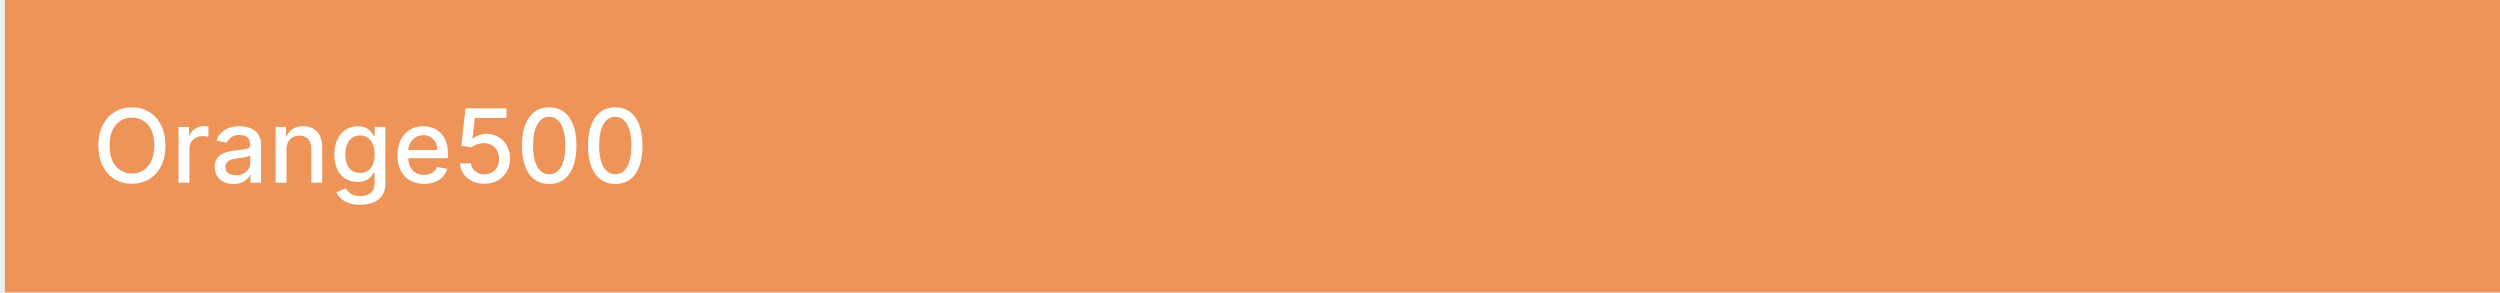
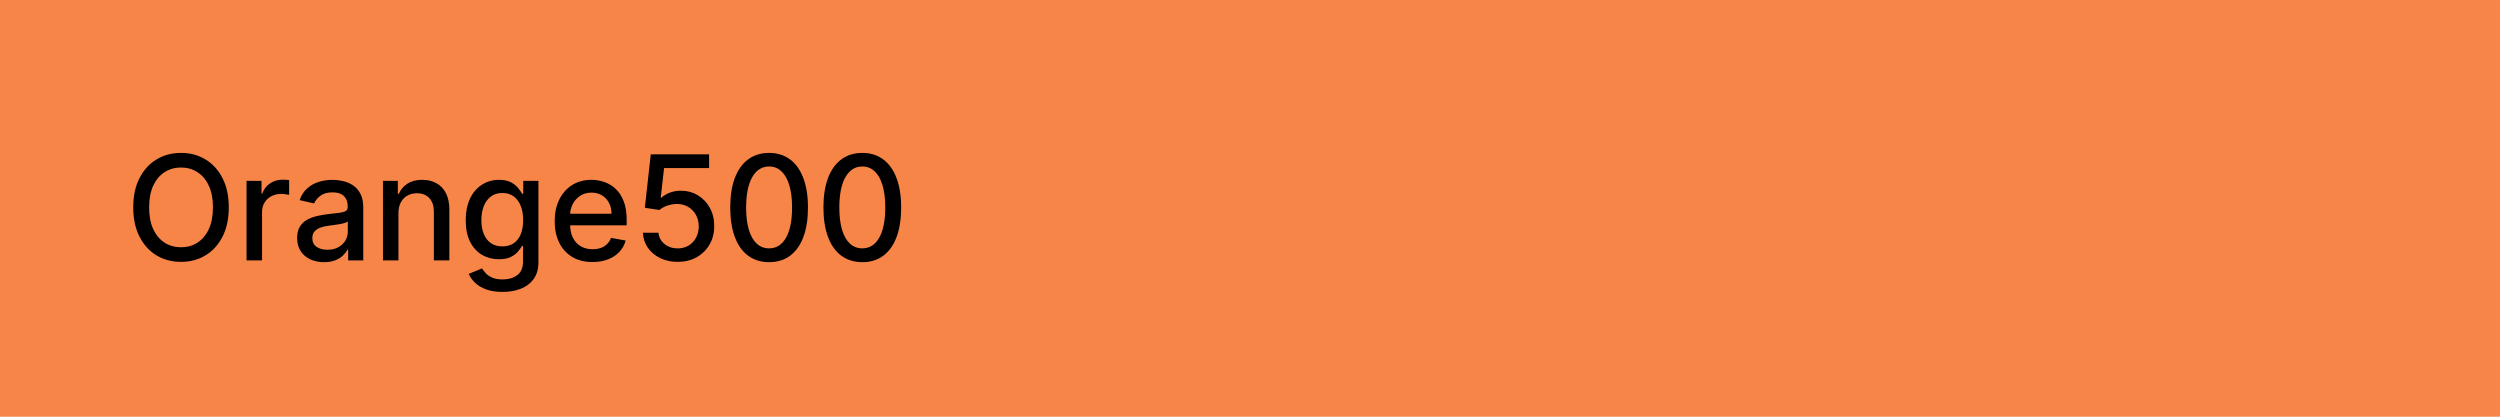
- <svg xmlns="http://www.w3.org/2000/svg" width="342" height="40" viewBox="0 0 342 40" fill="none">
-   <rect width="341.333" height="40" transform="translate(0.666992)" fill="#EE9458" />
-   <path d="M22.63 19.909C22.63 20.996 22.431 21.931 22.034 22.713C21.636 23.492 21.09 24.092 20.398 24.513C19.708 24.93 18.925 25.139 18.046 25.139C17.165 25.139 16.378 24.93 15.685 24.513C14.995 24.092 14.452 23.49 14.054 22.708C13.656 21.926 13.457 20.993 13.457 19.909C13.457 18.822 13.656 17.889 14.054 17.11C14.452 16.328 14.995 15.728 15.685 15.31C16.378 14.889 17.165 14.679 18.046 14.679C18.925 14.679 19.708 14.889 20.398 15.31C21.09 15.728 21.636 16.328 22.034 17.11C22.431 17.889 22.63 18.822 22.63 19.909ZM21.109 19.909C21.109 19.081 20.974 18.383 20.706 17.816C20.441 17.246 20.076 16.815 19.612 16.523C19.152 16.229 18.63 16.081 18.046 16.081C17.46 16.081 16.936 16.229 16.475 16.523C16.015 16.815 15.65 17.246 15.382 17.816C15.116 18.383 14.984 19.081 14.984 19.909C14.984 20.738 15.116 21.437 15.382 22.007C15.65 22.574 16.015 23.005 16.475 23.3C16.936 23.591 17.46 23.737 18.046 23.737C18.63 23.737 19.152 23.591 19.612 23.3C20.076 23.005 20.441 22.574 20.706 22.007C20.974 21.437 21.109 20.738 21.109 19.909ZM24.426 25V17.364H25.863V18.577H25.942C26.082 18.166 26.327 17.843 26.678 17.607C27.033 17.369 27.434 17.249 27.881 17.249C27.974 17.249 28.084 17.253 28.209 17.259C28.339 17.266 28.44 17.274 28.513 17.284V18.706C28.453 18.689 28.347 18.671 28.195 18.651C28.042 18.628 27.89 18.616 27.737 18.616C27.386 18.616 27.073 18.691 26.797 18.84C26.526 18.986 26.31 19.19 26.151 19.452C25.992 19.71 25.913 20.005 25.913 20.337V25H24.426ZM31.953 25.169C31.469 25.169 31.032 25.079 30.64 24.901C30.249 24.718 29.939 24.455 29.711 24.11C29.485 23.765 29.373 23.343 29.373 22.842C29.373 22.412 29.456 22.057 29.621 21.778C29.787 21.5 30.011 21.28 30.293 21.117C30.574 20.955 30.889 20.832 31.237 20.749C31.585 20.666 31.94 20.604 32.301 20.56C32.758 20.507 33.13 20.464 33.415 20.431C33.7 20.395 33.907 20.337 34.036 20.257C34.165 20.178 34.23 20.048 34.23 19.869V19.834C34.23 19.4 34.107 19.064 33.862 18.825C33.62 18.587 33.259 18.467 32.778 18.467C32.278 18.467 31.883 18.578 31.595 18.8C31.31 19.019 31.113 19.263 31.003 19.531L29.606 19.213C29.772 18.749 30.014 18.375 30.332 18.09C30.654 17.801 31.023 17.592 31.441 17.463C31.859 17.331 32.298 17.264 32.758 17.264C33.063 17.264 33.386 17.301 33.728 17.374C34.073 17.443 34.394 17.572 34.692 17.761C34.994 17.95 35.241 18.22 35.433 18.572C35.625 18.92 35.721 19.372 35.721 19.929V25H34.27V23.956H34.21C34.114 24.148 33.97 24.337 33.778 24.523C33.585 24.708 33.339 24.863 33.037 24.985C32.735 25.108 32.374 25.169 31.953 25.169ZM32.276 23.976C32.687 23.976 33.038 23.895 33.33 23.732C33.625 23.57 33.849 23.358 34.001 23.096C34.157 22.831 34.235 22.547 34.235 22.246V21.261C34.182 21.314 34.079 21.364 33.927 21.41C33.778 21.454 33.607 21.492 33.415 21.525C33.222 21.555 33.035 21.583 32.853 21.609C32.671 21.633 32.518 21.652 32.395 21.669C32.107 21.706 31.844 21.767 31.605 21.853C31.37 21.939 31.181 22.063 31.038 22.226C30.899 22.385 30.829 22.597 30.829 22.862C30.829 23.23 30.965 23.509 31.237 23.697C31.509 23.883 31.855 23.976 32.276 23.976ZM39.188 20.466V25H37.701V17.364H39.128V18.607H39.223C39.398 18.202 39.673 17.877 40.048 17.632C40.426 17.387 40.901 17.264 41.475 17.264C41.995 17.264 42.451 17.374 42.842 17.592C43.233 17.808 43.536 18.129 43.752 18.557C43.967 18.984 44.075 19.513 44.075 20.143V25H42.589V20.322C42.589 19.768 42.444 19.336 42.156 19.024C41.868 18.709 41.472 18.552 40.968 18.552C40.623 18.552 40.316 18.626 40.048 18.776C39.783 18.925 39.572 19.143 39.417 19.432C39.264 19.717 39.188 20.062 39.188 20.466ZM49.27 28.023C48.664 28.023 48.142 27.943 47.704 27.784C47.27 27.625 46.916 27.415 46.64 27.153C46.365 26.891 46.16 26.604 46.024 26.293L47.302 25.766C47.391 25.912 47.51 26.066 47.66 26.228C47.812 26.394 48.017 26.535 48.276 26.651C48.538 26.767 48.874 26.825 49.285 26.825C49.849 26.825 50.314 26.687 50.682 26.412C51.05 26.14 51.234 25.706 51.234 25.109V23.608H51.14C51.05 23.77 50.921 23.951 50.752 24.15C50.586 24.349 50.358 24.521 50.066 24.667C49.774 24.813 49.395 24.886 48.927 24.886C48.324 24.886 47.781 24.745 47.297 24.463C46.816 24.178 46.435 23.759 46.153 23.205C45.875 22.648 45.736 21.964 45.736 21.152C45.736 20.34 45.873 19.644 46.148 19.064C46.427 18.484 46.808 18.04 47.292 17.732C47.776 17.42 48.324 17.264 48.937 17.264C49.411 17.264 49.794 17.344 50.086 17.503C50.377 17.659 50.604 17.841 50.767 18.05C50.932 18.259 51.06 18.442 51.15 18.602H51.259V17.364H52.716V25.169C52.716 25.825 52.563 26.364 52.258 26.785C51.953 27.206 51.541 27.517 51.02 27.72C50.503 27.922 49.92 28.023 49.27 28.023ZM49.255 23.653C49.683 23.653 50.044 23.553 50.339 23.354C50.638 23.152 50.863 22.864 51.015 22.489C51.171 22.111 51.249 21.659 51.249 21.132C51.249 20.618 51.173 20.166 51.02 19.775C50.868 19.384 50.644 19.079 50.349 18.86C50.054 18.638 49.69 18.527 49.255 18.527C48.808 18.527 48.435 18.643 48.137 18.875C47.839 19.104 47.613 19.415 47.461 19.81C47.312 20.204 47.237 20.645 47.237 21.132C47.237 21.633 47.313 22.072 47.466 22.45C47.618 22.827 47.843 23.122 48.142 23.334C48.443 23.547 48.815 23.653 49.255 23.653ZM58 25.154C57.248 25.154 56.6 24.993 56.057 24.672C55.516 24.347 55.099 23.891 54.804 23.305C54.512 22.715 54.366 22.024 54.366 21.232C54.366 20.449 54.512 19.76 54.804 19.163C55.099 18.567 55.51 18.101 56.037 17.766C56.567 17.432 57.187 17.264 57.896 17.264C58.327 17.264 58.745 17.335 59.149 17.478C59.553 17.62 59.916 17.844 60.238 18.149C60.559 18.454 60.813 18.85 60.998 19.337C61.184 19.821 61.277 20.41 61.277 21.102V21.629H55.206V20.516H59.82C59.82 20.125 59.74 19.778 59.581 19.477C59.422 19.172 59.199 18.931 58.91 18.756C58.625 18.58 58.291 18.492 57.906 18.492C57.488 18.492 57.124 18.595 56.812 18.8C56.504 19.003 56.265 19.268 56.096 19.596C55.931 19.921 55.848 20.274 55.848 20.655V21.525C55.848 22.035 55.937 22.47 56.116 22.827C56.298 23.185 56.552 23.459 56.877 23.648C57.202 23.833 57.581 23.926 58.015 23.926C58.297 23.926 58.554 23.886 58.786 23.807C59.018 23.724 59.218 23.601 59.388 23.439C59.557 23.276 59.686 23.076 59.775 22.837L61.182 23.091C61.07 23.505 60.867 23.868 60.576 24.18C60.287 24.488 59.924 24.728 59.487 24.901C59.053 25.07 58.557 25.154 58 25.154ZM66.267 25.139C65.644 25.139 65.084 25.02 64.587 24.781C64.093 24.539 63.698 24.208 63.403 23.787C63.108 23.366 62.951 22.885 62.931 22.345H64.422C64.459 22.783 64.653 23.142 65.004 23.424C65.356 23.706 65.776 23.847 66.267 23.847C66.658 23.847 67.004 23.757 67.306 23.578C67.611 23.396 67.85 23.146 68.022 22.827C68.198 22.509 68.285 22.146 68.285 21.739C68.285 21.324 68.196 20.955 68.017 20.63C67.838 20.305 67.591 20.05 67.276 19.864C66.965 19.679 66.607 19.584 66.202 19.581C65.894 19.581 65.584 19.634 65.273 19.74C64.961 19.846 64.709 19.985 64.517 20.158L63.11 19.949L63.682 14.818H69.28V16.136H64.959L64.636 18.984H64.696C64.895 18.792 65.158 18.631 65.486 18.502C65.818 18.373 66.172 18.308 66.55 18.308C67.17 18.308 67.722 18.456 68.206 18.751C68.693 19.046 69.076 19.448 69.354 19.959C69.636 20.466 69.775 21.049 69.772 21.709C69.775 22.368 69.626 22.957 69.325 23.474C69.026 23.991 68.612 24.398 68.082 24.697C67.555 24.992 66.95 25.139 66.267 25.139ZM75.132 25.169C74.347 25.166 73.676 24.959 73.119 24.548C72.562 24.137 72.136 23.538 71.841 22.753C71.546 21.967 71.399 21.021 71.399 19.914C71.399 18.81 71.546 17.867 71.841 17.085C72.14 16.303 72.567 15.706 73.124 15.296C73.684 14.884 74.354 14.679 75.132 14.679C75.911 14.679 76.579 14.886 77.136 15.3C77.693 15.711 78.119 16.308 78.414 17.09C78.712 17.869 78.861 18.81 78.861 19.914C78.861 21.024 78.714 21.972 78.419 22.758C78.124 23.54 77.698 24.138 77.141 24.553C76.584 24.963 75.915 25.169 75.132 25.169ZM75.132 23.842C75.822 23.842 76.361 23.505 76.748 22.832C77.139 22.16 77.335 21.187 77.335 19.914C77.335 19.069 77.246 18.355 77.067 17.771C76.891 17.185 76.637 16.741 76.306 16.439C75.978 16.134 75.587 15.982 75.132 15.982C74.447 15.982 73.908 16.32 73.517 16.996C73.126 17.672 72.928 18.645 72.925 19.914C72.925 20.762 73.013 21.48 73.189 22.067C73.368 22.65 73.621 23.093 73.949 23.394C74.277 23.692 74.672 23.842 75.132 23.842ZM84.17 25.169C83.384 25.166 82.713 24.959 82.156 24.548C81.599 24.137 81.173 23.538 80.879 22.753C80.584 21.967 80.436 21.021 80.436 19.914C80.436 18.81 80.584 17.867 80.879 17.085C81.177 16.303 81.604 15.706 82.161 15.296C82.721 14.884 83.391 14.679 84.17 14.679C84.948 14.679 85.616 14.886 86.173 15.3C86.73 15.711 87.156 16.308 87.451 17.09C87.749 17.869 87.898 18.81 87.898 19.914C87.898 21.024 87.751 21.972 87.456 22.758C87.161 23.54 86.735 24.138 86.178 24.553C85.621 24.963 84.952 25.169 84.17 25.169ZM84.17 23.842C84.859 23.842 85.398 23.505 85.785 22.832C86.177 22.16 86.372 21.187 86.372 19.914C86.372 19.069 86.283 18.355 86.104 17.771C85.928 17.185 85.674 16.741 85.343 16.439C85.015 16.134 84.624 15.982 84.17 15.982C83.484 15.982 82.945 16.32 82.554 16.996C82.163 17.672 81.966 18.645 81.962 19.914C81.962 20.762 82.05 21.48 82.226 22.067C82.405 22.65 82.658 23.093 82.986 23.394C83.314 23.692 83.709 23.842 84.17 23.842Z" fill="white" />
+ <svg xmlns="http://www.w3.org/2000/svg" width="240" height="40" viewBox="0 0 240 40" fill="none">
+   <rect width="240" height="40" fill="#F88548" />
+   <path d="M21.963 19.909C21.963 20.996 21.764 21.931 21.366 22.713C20.969 23.492 20.424 24.092 19.731 24.513C19.041 24.93 18.258 25.139 17.379 25.139C16.498 25.139 15.71 24.93 15.018 24.513C14.328 24.092 13.785 23.49 13.387 22.708C12.989 21.926 12.79 20.993 12.79 19.909C12.79 18.822 12.989 17.889 13.387 17.11C13.785 16.328 14.328 15.728 15.018 15.31C15.71 14.889 16.498 14.679 17.379 14.679C18.258 14.679 19.041 14.889 19.731 15.31C20.424 15.728 20.969 16.328 21.366 17.11C21.764 17.889 21.963 18.822 21.963 19.909ZM20.442 19.909C20.442 19.081 20.308 18.383 20.039 17.816C19.774 17.246 19.409 16.815 18.945 16.523C18.485 16.229 17.963 16.081 17.379 16.081C16.793 16.081 16.269 16.229 15.808 16.523C15.348 16.815 14.983 17.246 14.714 17.816C14.449 18.383 14.317 19.081 14.317 19.909C14.317 20.738 14.449 21.437 14.714 22.007C14.983 22.574 15.348 23.005 15.808 23.3C16.269 23.591 16.793 23.737 17.379 23.737C17.963 23.737 18.485 23.591 18.945 23.3C19.409 23.005 19.774 22.574 20.039 22.007C20.308 21.437 20.442 20.738 20.442 19.909ZM23.669 25V17.364H25.106V18.577H25.185C25.325 18.166 25.57 17.843 25.921 17.607C26.276 17.369 26.677 17.249 27.124 17.249C27.217 17.249 27.326 17.253 27.452 17.259C27.582 17.266 27.683 17.274 27.756 17.284V18.706C27.696 18.689 27.59 18.671 27.438 18.651C27.285 18.628 27.133 18.616 26.98 18.616C26.629 18.616 26.316 18.691 26.041 18.84C25.769 18.986 25.553 19.19 25.394 19.452C25.235 19.71 25.156 20.005 25.156 20.337V25H23.669ZM31.106 25.169C30.622 25.169 30.185 25.079 29.794 24.901C29.402 24.718 29.093 24.455 28.864 24.11C28.639 23.765 28.526 23.343 28.526 22.842C28.526 22.412 28.609 22.057 28.774 21.778C28.94 21.5 29.164 21.28 29.445 21.117C29.727 20.955 30.042 20.832 30.39 20.749C30.738 20.666 31.093 20.604 31.454 20.56C31.911 20.507 32.283 20.464 32.568 20.431C32.853 20.395 33.06 20.337 33.189 20.257C33.318 20.178 33.383 20.048 33.383 19.869V19.834C33.383 19.4 33.26 19.064 33.015 18.825C32.773 18.587 32.412 18.467 31.931 18.467C31.431 18.467 31.036 18.578 30.748 18.8C30.463 19.019 30.266 19.263 30.157 19.531L28.759 19.213C28.925 18.749 29.167 18.375 29.485 18.09C29.807 17.801 30.176 17.592 30.594 17.463C31.012 17.331 31.451 17.264 31.911 17.264C32.216 17.264 32.539 17.301 32.881 17.374C33.226 17.443 33.547 17.572 33.845 17.761C34.147 17.95 34.394 18.22 34.586 18.572C34.778 18.92 34.874 19.372 34.874 19.929V25H33.423V23.956H33.363C33.267 24.148 33.123 24.337 32.931 24.523C32.738 24.708 32.492 24.863 32.19 24.985C31.888 25.108 31.527 25.169 31.106 25.169ZM31.429 23.976C31.84 23.976 32.191 23.895 32.483 23.732C32.778 23.57 33.002 23.358 33.154 23.096C33.31 22.831 33.388 22.547 33.388 22.246V21.261C33.335 21.314 33.232 21.364 33.08 21.41C32.931 21.454 32.76 21.492 32.568 21.525C32.376 21.555 32.188 21.583 32.006 21.609C31.824 21.633 31.671 21.652 31.549 21.669C31.26 21.706 30.997 21.767 30.758 21.853C30.523 21.939 30.334 22.063 30.191 22.226C30.052 22.385 29.983 22.597 29.983 22.862C29.983 23.23 30.118 23.509 30.39 23.697C30.662 23.883 31.008 23.976 31.429 23.976ZM38.251 20.466V25H36.764V17.364H38.191V18.607H38.286C38.461 18.202 38.736 17.877 39.111 17.632C39.489 17.387 39.965 17.264 40.538 17.264C41.058 17.264 41.514 17.374 41.905 17.592C42.296 17.808 42.599 18.129 42.815 18.557C43.03 18.984 43.138 19.513 43.138 20.143V25H41.651V20.322C41.651 19.768 41.507 19.336 41.219 19.024C40.931 18.709 40.535 18.552 40.031 18.552C39.686 18.552 39.38 18.626 39.111 18.776C38.846 18.925 38.635 19.143 38.48 19.432C38.327 19.717 38.251 20.062 38.251 20.466ZM48.243 28.023C47.637 28.023 47.115 27.943 46.677 27.784C46.243 27.625 45.889 27.415 45.613 27.153C45.338 26.891 45.133 26.604 44.997 26.293L46.275 25.766C46.364 25.912 46.483 26.066 46.633 26.228C46.785 26.394 46.99 26.535 47.249 26.651C47.511 26.767 47.847 26.825 48.258 26.825C48.822 26.825 49.287 26.687 49.655 26.412C50.023 26.14 50.207 25.706 50.207 25.109V23.608H50.113C50.023 23.77 49.894 23.951 49.725 24.15C49.559 24.349 49.331 24.521 49.039 24.667C48.747 24.813 48.368 24.886 47.9 24.886C47.297 24.886 46.754 24.745 46.27 24.463C45.789 24.178 45.408 23.759 45.126 23.205C44.848 22.648 44.709 21.964 44.709 21.152C44.709 20.34 44.846 19.644 45.121 19.064C45.4 18.484 45.781 18.04 46.265 17.732C46.748 17.42 47.297 17.264 47.91 17.264C48.384 17.264 48.767 17.344 49.059 17.503C49.35 17.659 49.577 17.841 49.74 18.05C49.906 18.259 50.033 18.442 50.123 18.602H50.232V17.364H51.689V25.169C51.689 25.825 51.536 26.364 51.231 26.785C50.926 27.206 50.514 27.517 49.993 27.72C49.476 27.922 48.893 28.023 48.243 28.023ZM48.228 23.653C48.656 23.653 49.017 23.553 49.312 23.354C49.611 23.152 49.836 22.864 49.988 22.489C50.144 22.111 50.222 21.659 50.222 21.132C50.222 20.618 50.146 20.166 49.993 19.775C49.841 19.384 49.617 19.079 49.322 18.86C49.027 18.638 48.663 18.527 48.228 18.527C47.781 18.527 47.408 18.643 47.11 18.875C46.812 19.104 46.586 19.415 46.434 19.81C46.285 20.204 46.21 20.645 46.21 21.132C46.21 21.633 46.286 22.072 46.439 22.45C46.591 22.827 46.816 23.122 47.115 23.334C47.416 23.547 47.788 23.653 48.228 23.653ZM56.883 25.154C56.131 25.154 55.483 24.993 54.94 24.672C54.399 24.347 53.982 23.891 53.687 23.305C53.395 22.715 53.249 22.024 53.249 21.232C53.249 20.449 53.395 19.76 53.687 19.163C53.982 18.567 54.393 18.101 54.92 17.766C55.45 17.432 56.07 17.264 56.779 17.264C57.21 17.264 57.627 17.335 58.032 17.478C58.436 17.62 58.799 17.844 59.121 18.149C59.442 18.454 59.696 18.85 59.881 19.337C60.067 19.821 60.16 20.41 60.16 21.102V21.629H54.089V20.516H58.703C58.703 20.125 58.623 19.778 58.464 19.477C58.305 19.172 58.082 18.931 57.793 18.756C57.508 18.58 57.173 18.492 56.789 18.492C56.371 18.492 56.007 18.595 55.695 18.8C55.387 19.003 55.148 19.268 54.979 19.596C54.814 19.921 54.731 20.274 54.731 20.655V21.525C54.731 22.035 54.82 22.47 54.999 22.827C55.181 23.185 55.435 23.459 55.76 23.648C56.085 23.833 56.464 23.926 56.898 23.926C57.18 23.926 57.437 23.886 57.669 23.807C57.901 23.724 58.102 23.601 58.27 23.439C58.44 23.276 58.569 23.076 58.658 22.837L60.065 23.091C59.953 23.505 59.75 23.868 59.459 24.18C59.17 24.488 58.807 24.728 58.37 24.901C57.936 25.07 57.44 25.154 56.883 25.154ZM65.06 25.139C64.437 25.139 63.877 25.02 63.38 24.781C62.886 24.539 62.491 24.208 62.196 23.787C61.901 23.366 61.744 22.885 61.724 22.345H63.215C63.252 22.783 63.446 23.142 63.797 23.424C64.148 23.706 64.569 23.847 65.06 23.847C65.451 23.847 65.797 23.757 66.099 23.578C66.404 23.396 66.643 23.146 66.815 22.827C66.991 22.509 67.078 22.146 67.078 21.739C67.078 21.324 66.989 20.955 66.81 20.63C66.631 20.305 66.384 20.05 66.069 19.864C65.758 19.679 65.4 19.584 64.995 19.581C64.687 19.581 64.377 19.634 64.066 19.74C63.754 19.846 63.502 19.985 63.31 20.158L61.903 19.949L62.475 14.818H68.073V16.136H63.752L63.429 18.984H63.489C63.688 18.792 63.951 18.631 64.279 18.502C64.611 18.373 64.966 18.308 65.343 18.308C65.963 18.308 66.515 18.456 66.999 18.751C67.486 19.046 67.869 19.448 68.147 19.959C68.429 20.466 68.568 21.049 68.565 21.709C68.568 22.368 68.419 22.957 68.118 23.474C67.819 23.991 67.405 24.398 66.875 24.697C66.348 24.992 65.743 25.139 65.06 25.139ZM73.836 25.169C73.05 25.166 72.379 24.959 71.822 24.548C71.265 24.137 70.839 23.538 70.544 22.753C70.249 21.967 70.102 21.021 70.102 19.914C70.102 18.81 70.249 17.867 70.544 17.085C70.843 16.303 71.27 15.706 71.827 15.296C72.387 14.884 73.057 14.679 73.836 14.679C74.614 14.679 75.282 14.886 75.839 15.3C76.396 15.711 76.822 16.308 77.117 17.09C77.415 17.869 77.564 18.81 77.564 19.914C77.564 21.024 77.417 21.972 77.122 22.758C76.827 23.54 76.401 24.138 75.844 24.553C75.287 24.963 74.618 25.169 73.836 25.169ZM73.836 23.842C74.525 23.842 75.064 23.505 75.451 22.832C75.842 22.16 76.038 21.187 76.038 19.914C76.038 19.069 75.948 18.355 75.769 17.771C75.594 17.185 75.34 16.741 75.009 16.439C74.681 16.134 74.29 15.982 73.836 15.982C73.15 15.982 72.611 16.32 72.22 16.996C71.829 17.672 71.632 18.645 71.628 19.914C71.628 20.762 71.716 21.48 71.892 22.067C72.071 22.65 72.324 23.093 72.652 23.394C72.98 23.692 73.375 23.842 73.836 23.842ZM82.783 25.169C81.997 25.166 81.326 24.959 80.769 24.548C80.212 24.137 79.787 23.538 79.492 22.753C79.197 21.967 79.049 21.021 79.049 19.914C79.049 18.81 79.197 17.867 79.492 17.085C79.79 16.303 80.217 15.706 80.774 15.296C81.334 14.884 82.004 14.679 82.783 14.679C83.561 14.679 84.229 14.886 84.786 15.3C85.343 15.711 85.769 16.308 86.064 17.09C86.362 17.869 86.511 18.81 86.511 19.914C86.511 21.024 86.364 21.972 86.069 22.758C85.774 23.54 85.348 24.138 84.791 24.553C84.234 24.963 83.565 25.169 82.783 25.169ZM82.783 23.842C83.472 23.842 84.011 23.505 84.398 22.832C84.79 22.16 84.985 21.187 84.985 19.914C84.985 19.069 84.896 18.355 84.717 17.771C84.541 17.185 84.287 16.741 83.956 16.439C83.628 16.134 83.237 15.982 82.783 15.982C82.097 15.982 81.558 16.32 81.167 16.996C80.776 17.672 80.579 18.645 80.575 19.914C80.575 20.762 80.663 21.48 80.839 22.067C81.018 22.65 81.271 23.093 81.599 23.394C81.927 23.692 82.322 23.842 82.783 23.842Z" fill="black" />
</svg>
